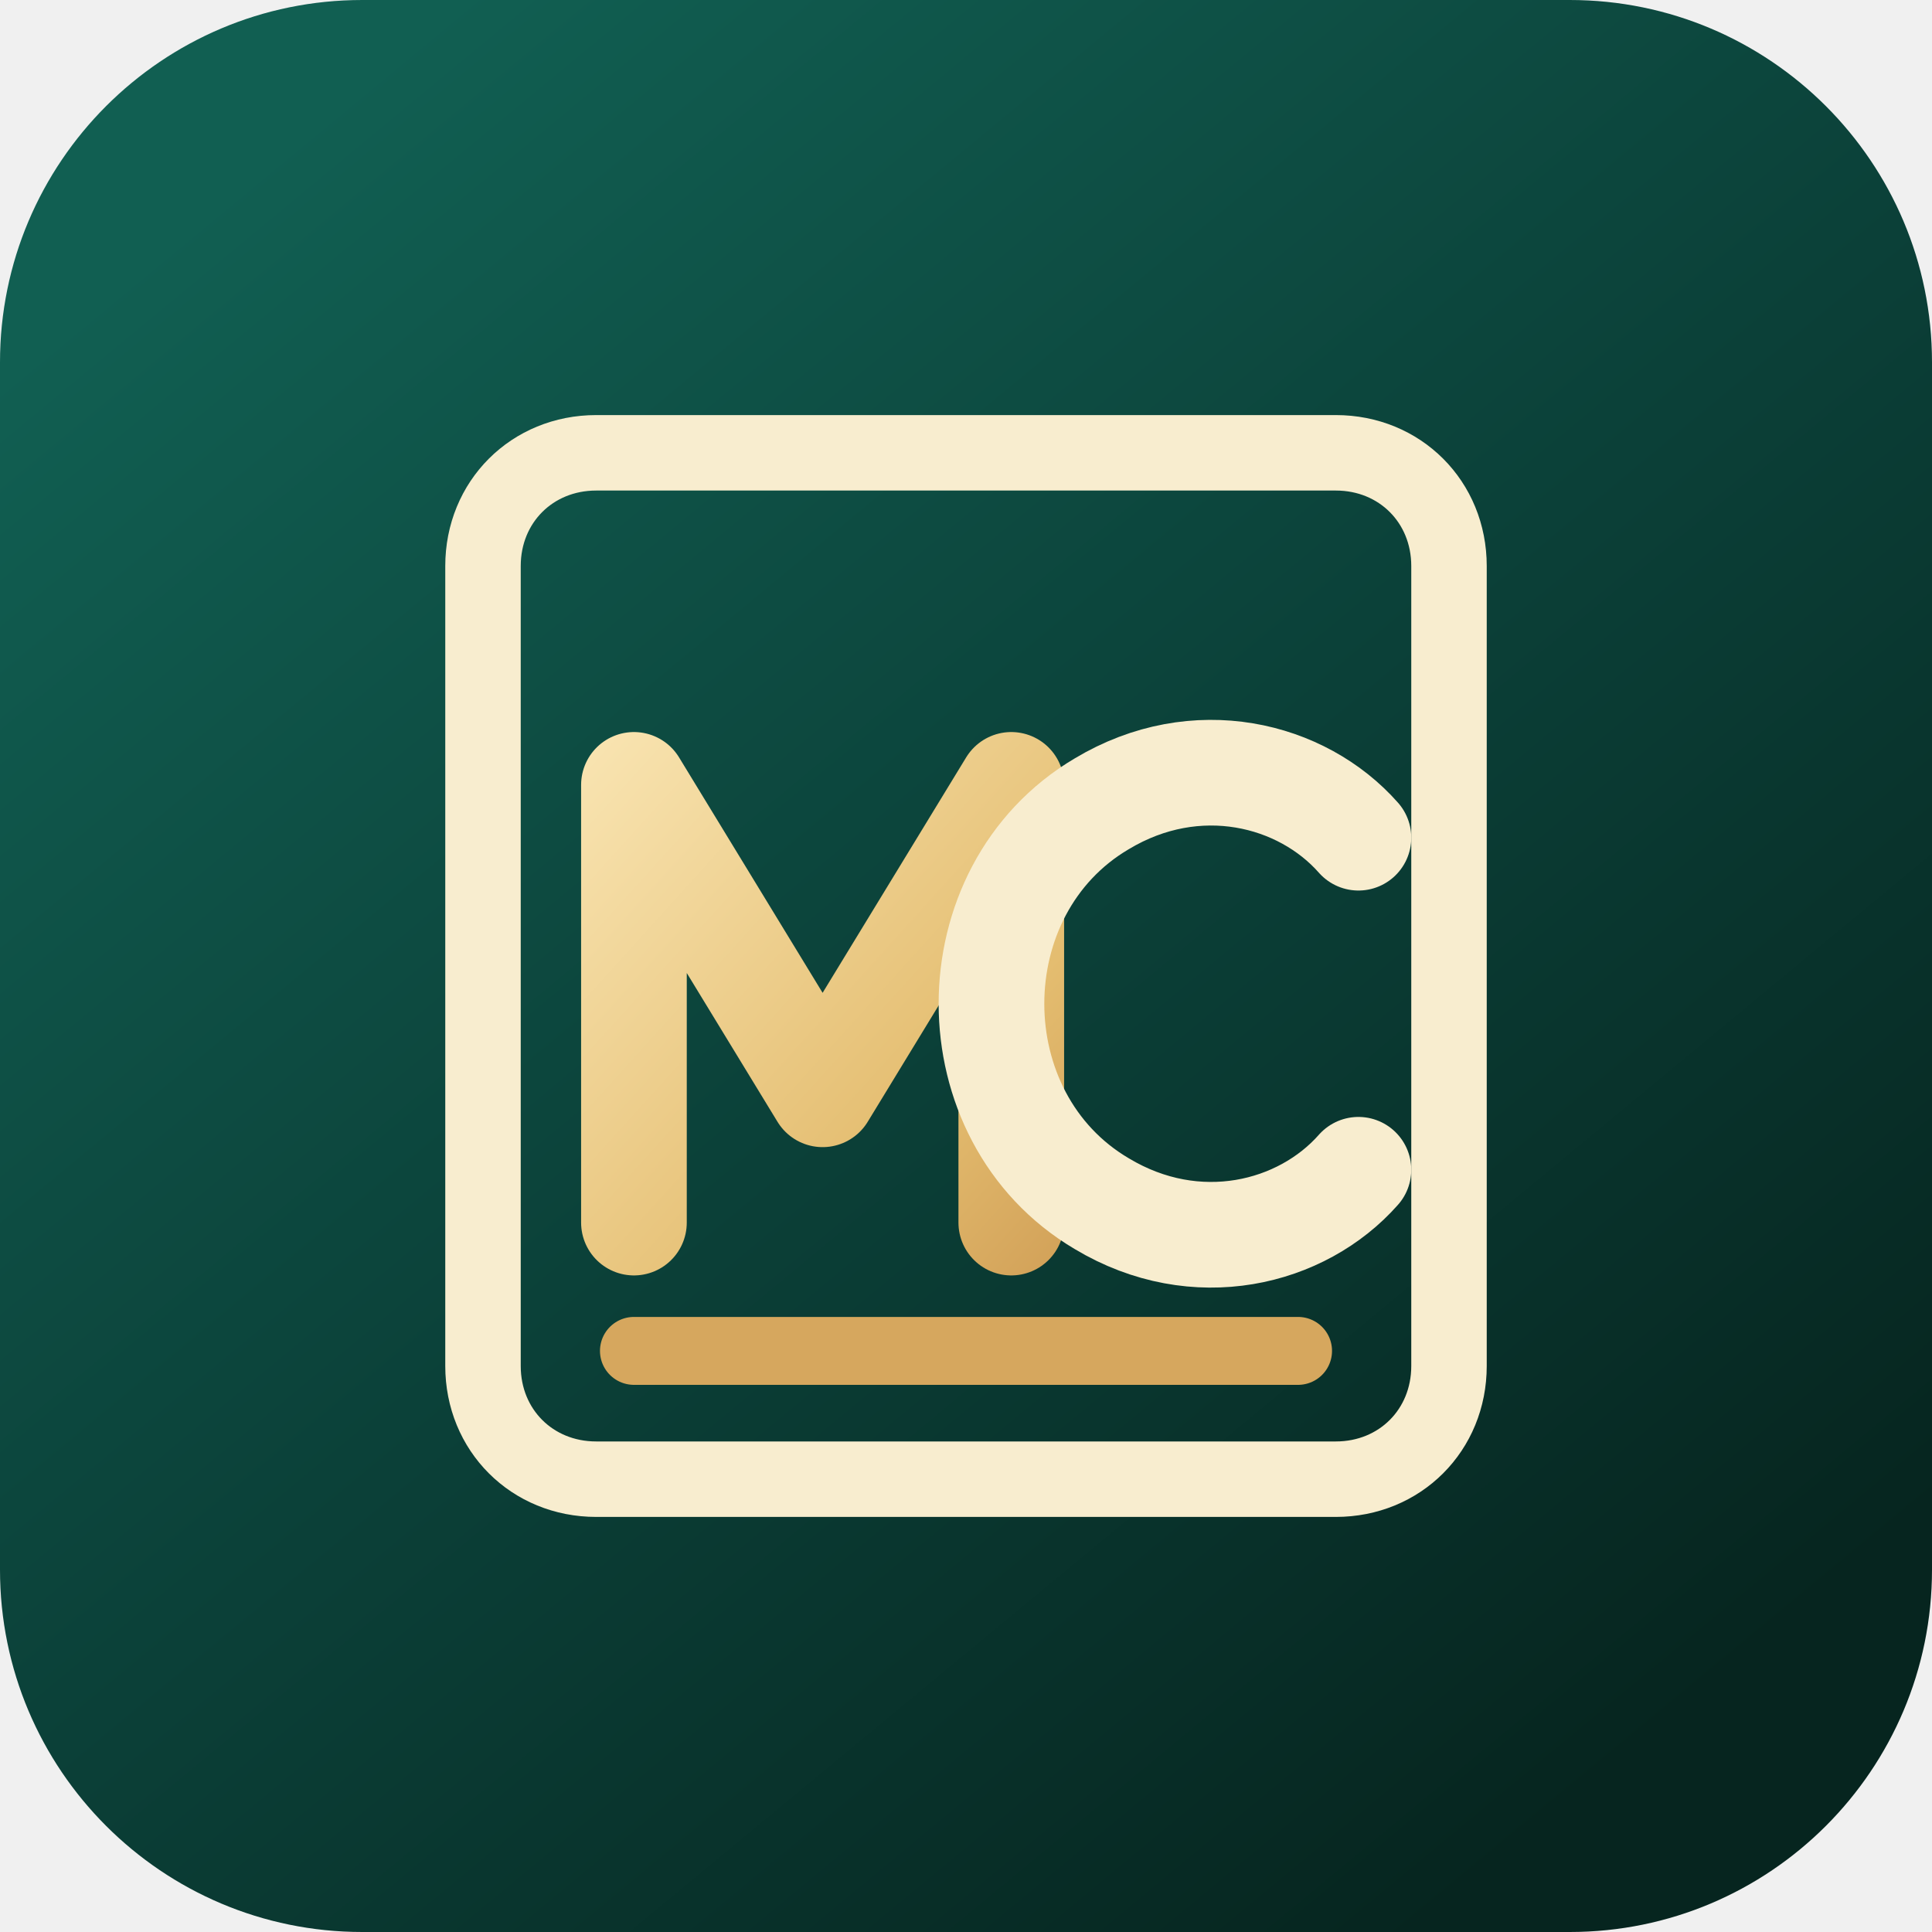
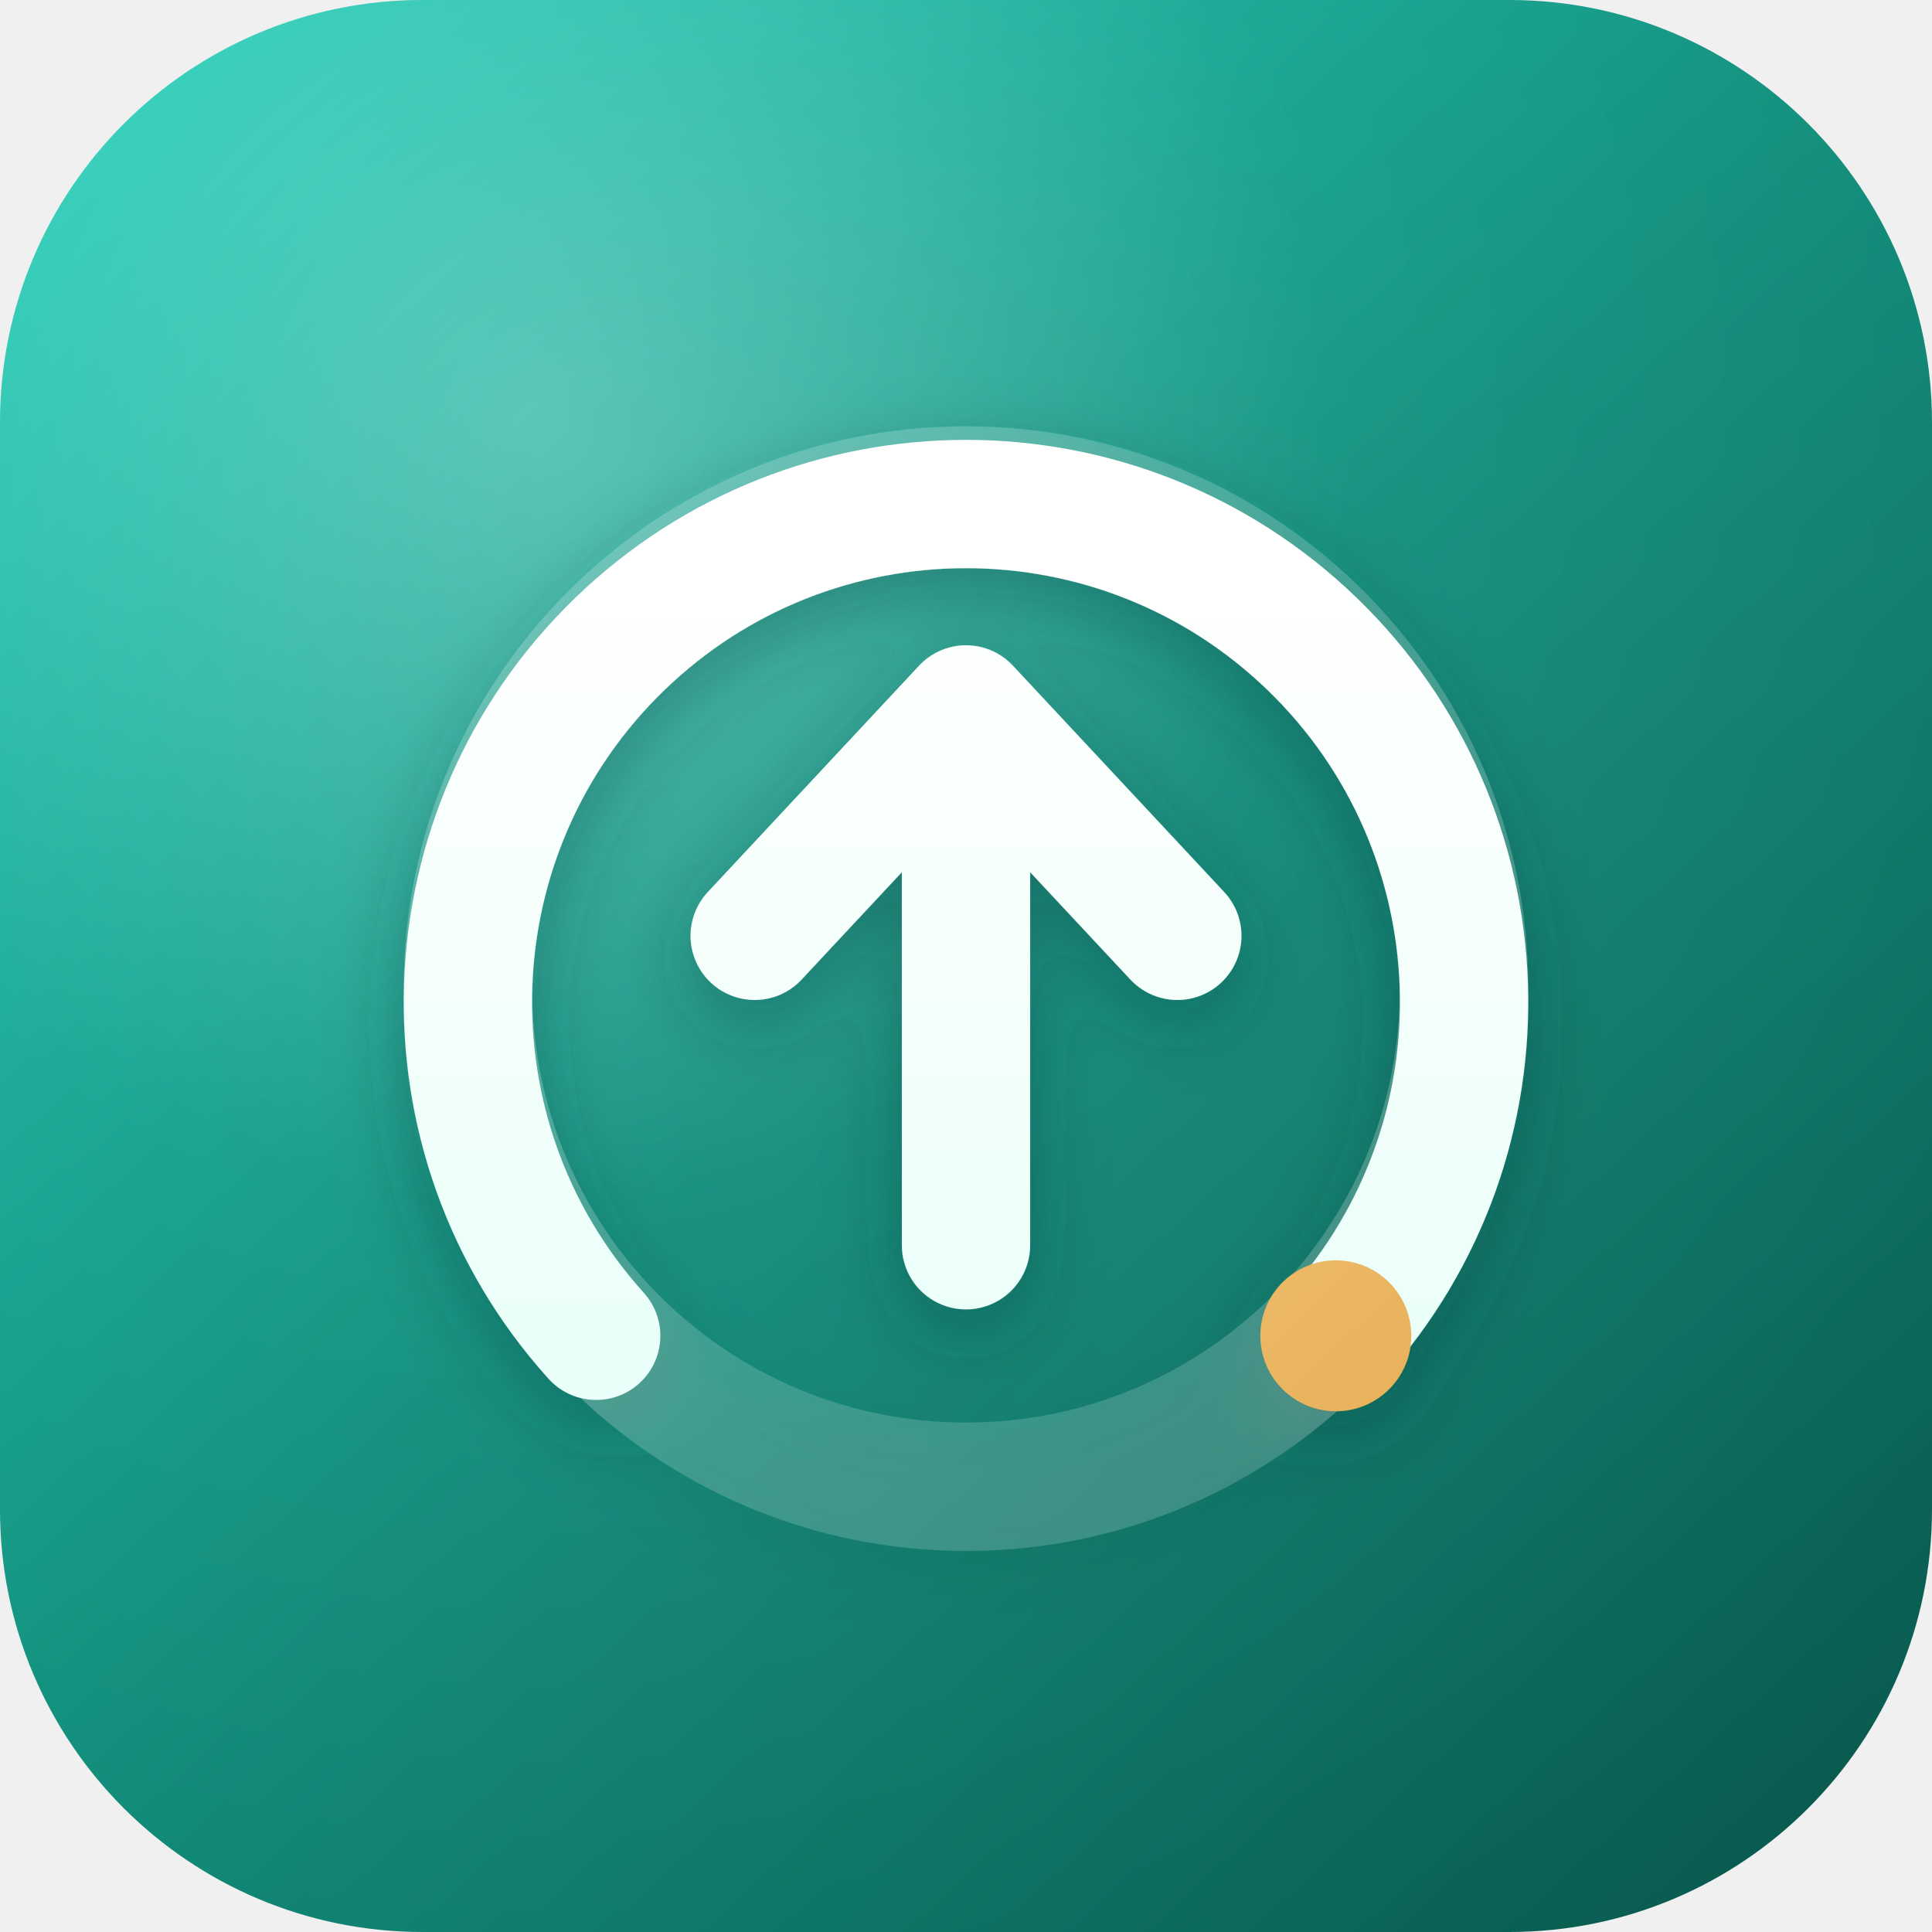
- <svg xmlns="http://www.w3.org/2000/svg" viewBox="0 0 512 512" role="img" aria-label="Money Coach">
+ <svg xmlns="http://www.w3.org/2000/svg" width="512" height="512" viewBox="0 0 512 512">
  <defs>
-     <linearGradient id="bg" x1="74" y1="38" x2="430" y2="468" gradientUnits="userSpaceOnUse">
-       <stop offset="0" stop-color="#115f52" />
-       <stop offset="0.52" stop-color="#0b4038" />
-       <stop offset="1" stop-color="#06251f" />
+     <linearGradient id="bg" x1="40" y1="20" x2="472" y2="492" gradientUnits="userSpaceOnUse">
+       <stop offset="0" stop-color="#19c8b1" />
+       <stop offset="0.48" stop-color="#0f8e7b" />
+       <stop offset="1" stop-color="#0a5b50" />
    </linearGradient>
-     <linearGradient id="gold" x1="142" y1="152" x2="372" y2="360" gradientUnits="userSpaceOnUse">
-       <stop offset="0" stop-color="#fff0c5" />
-       <stop offset="0.55" stop-color="#e4bd70" />
-       <stop offset="1" stop-color="#b87835" />
+     <radialGradient id="sheen" cx="0.28" cy="0.22" r="0.9">
+       <stop offset="0" stop-color="#ffffff" stop-opacity="0.30" />
+       <stop offset="0.45" stop-color="#ffffff" stop-opacity="0.05" />
+       <stop offset="1" stop-color="#ffffff" stop-opacity="0" />
+     </radialGradient>
+     <linearGradient id="gold" x1="150" y1="150" x2="360" y2="370" gradientUnits="userSpaceOnUse">
+       <stop offset="0" stop-color="#ffe9b0" />
+       <stop offset="1" stop-color="#e9b25c" />
    </linearGradient>
+     <linearGradient id="arrow" x1="256" y1="150" x2="256" y2="360" gradientUnits="userSpaceOnUse">
+       <stop offset="0" stop-color="#ffffff" />
+       <stop offset="1" stop-color="#eafff9" />
+     </linearGradient>
+     <filter id="soft" x="-20%" y="-20%" width="140%" height="140%">
+       <feDropShadow dx="0" dy="6" stdDeviation="10" flood-color="#063b33" flood-opacity="0.35" />
+     </filter>
  </defs>
-   <rect width="512" height="512" rx="96" fill="url(#bg)" />
-   <path d="M128 150c0-17 13-30 30-30h196c17 0 30 13 30 30v212c0 17-13 30-30 30H158c-17 0-30-13-30-30V150Z" fill="none" stroke="#f8edcf" stroke-width="20" />
-   <path d="M168 324V208l50 82 50-82v116" fill="none" stroke="url(#gold)" stroke-width="28" stroke-linecap="round" stroke-linejoin="round" />
-   <path d="M360 222c-15-17-43-24-68-9-39 23-39 83 0 106 25 15 53 8 68-9" fill="none" stroke="#f8edcf" stroke-width="28" stroke-linecap="round" stroke-linejoin="round" />
-   <path d="M168 358h176" stroke="#d6a75e" stroke-width="18" stroke-linecap="round" />
+   <rect width="512" height="512" rx="112" fill="url(#bg)" />
+   <rect width="512" height="512" rx="112" fill="url(#sheen)" />
+   <g transform="translate(256 256) scale(1) translate(-256 -256)" filter="url(#soft)">
+     <circle cx="256" cy="262" r="132" fill="none" stroke="#ffffff" stroke-opacity="0.16" stroke-width="34" />
+     <path d="M 158 354 A 132 132 0 1 1 354 354" fill="none" stroke="url(#arrow)" stroke-width="34" stroke-linecap="round" />
+     <circle cx="354" cy="354" r="20" fill="url(#gold)" />
+     <path d="M 256 330 L 256 196" fill="none" stroke="url(#arrow)" stroke-width="34" stroke-linecap="round" />
+     <path d="M 200 248 L 256 188 L 312 248" fill="none" stroke="url(#arrow)" stroke-width="34" stroke-linecap="round" stroke-linejoin="round" />
+   </g>
</svg>
